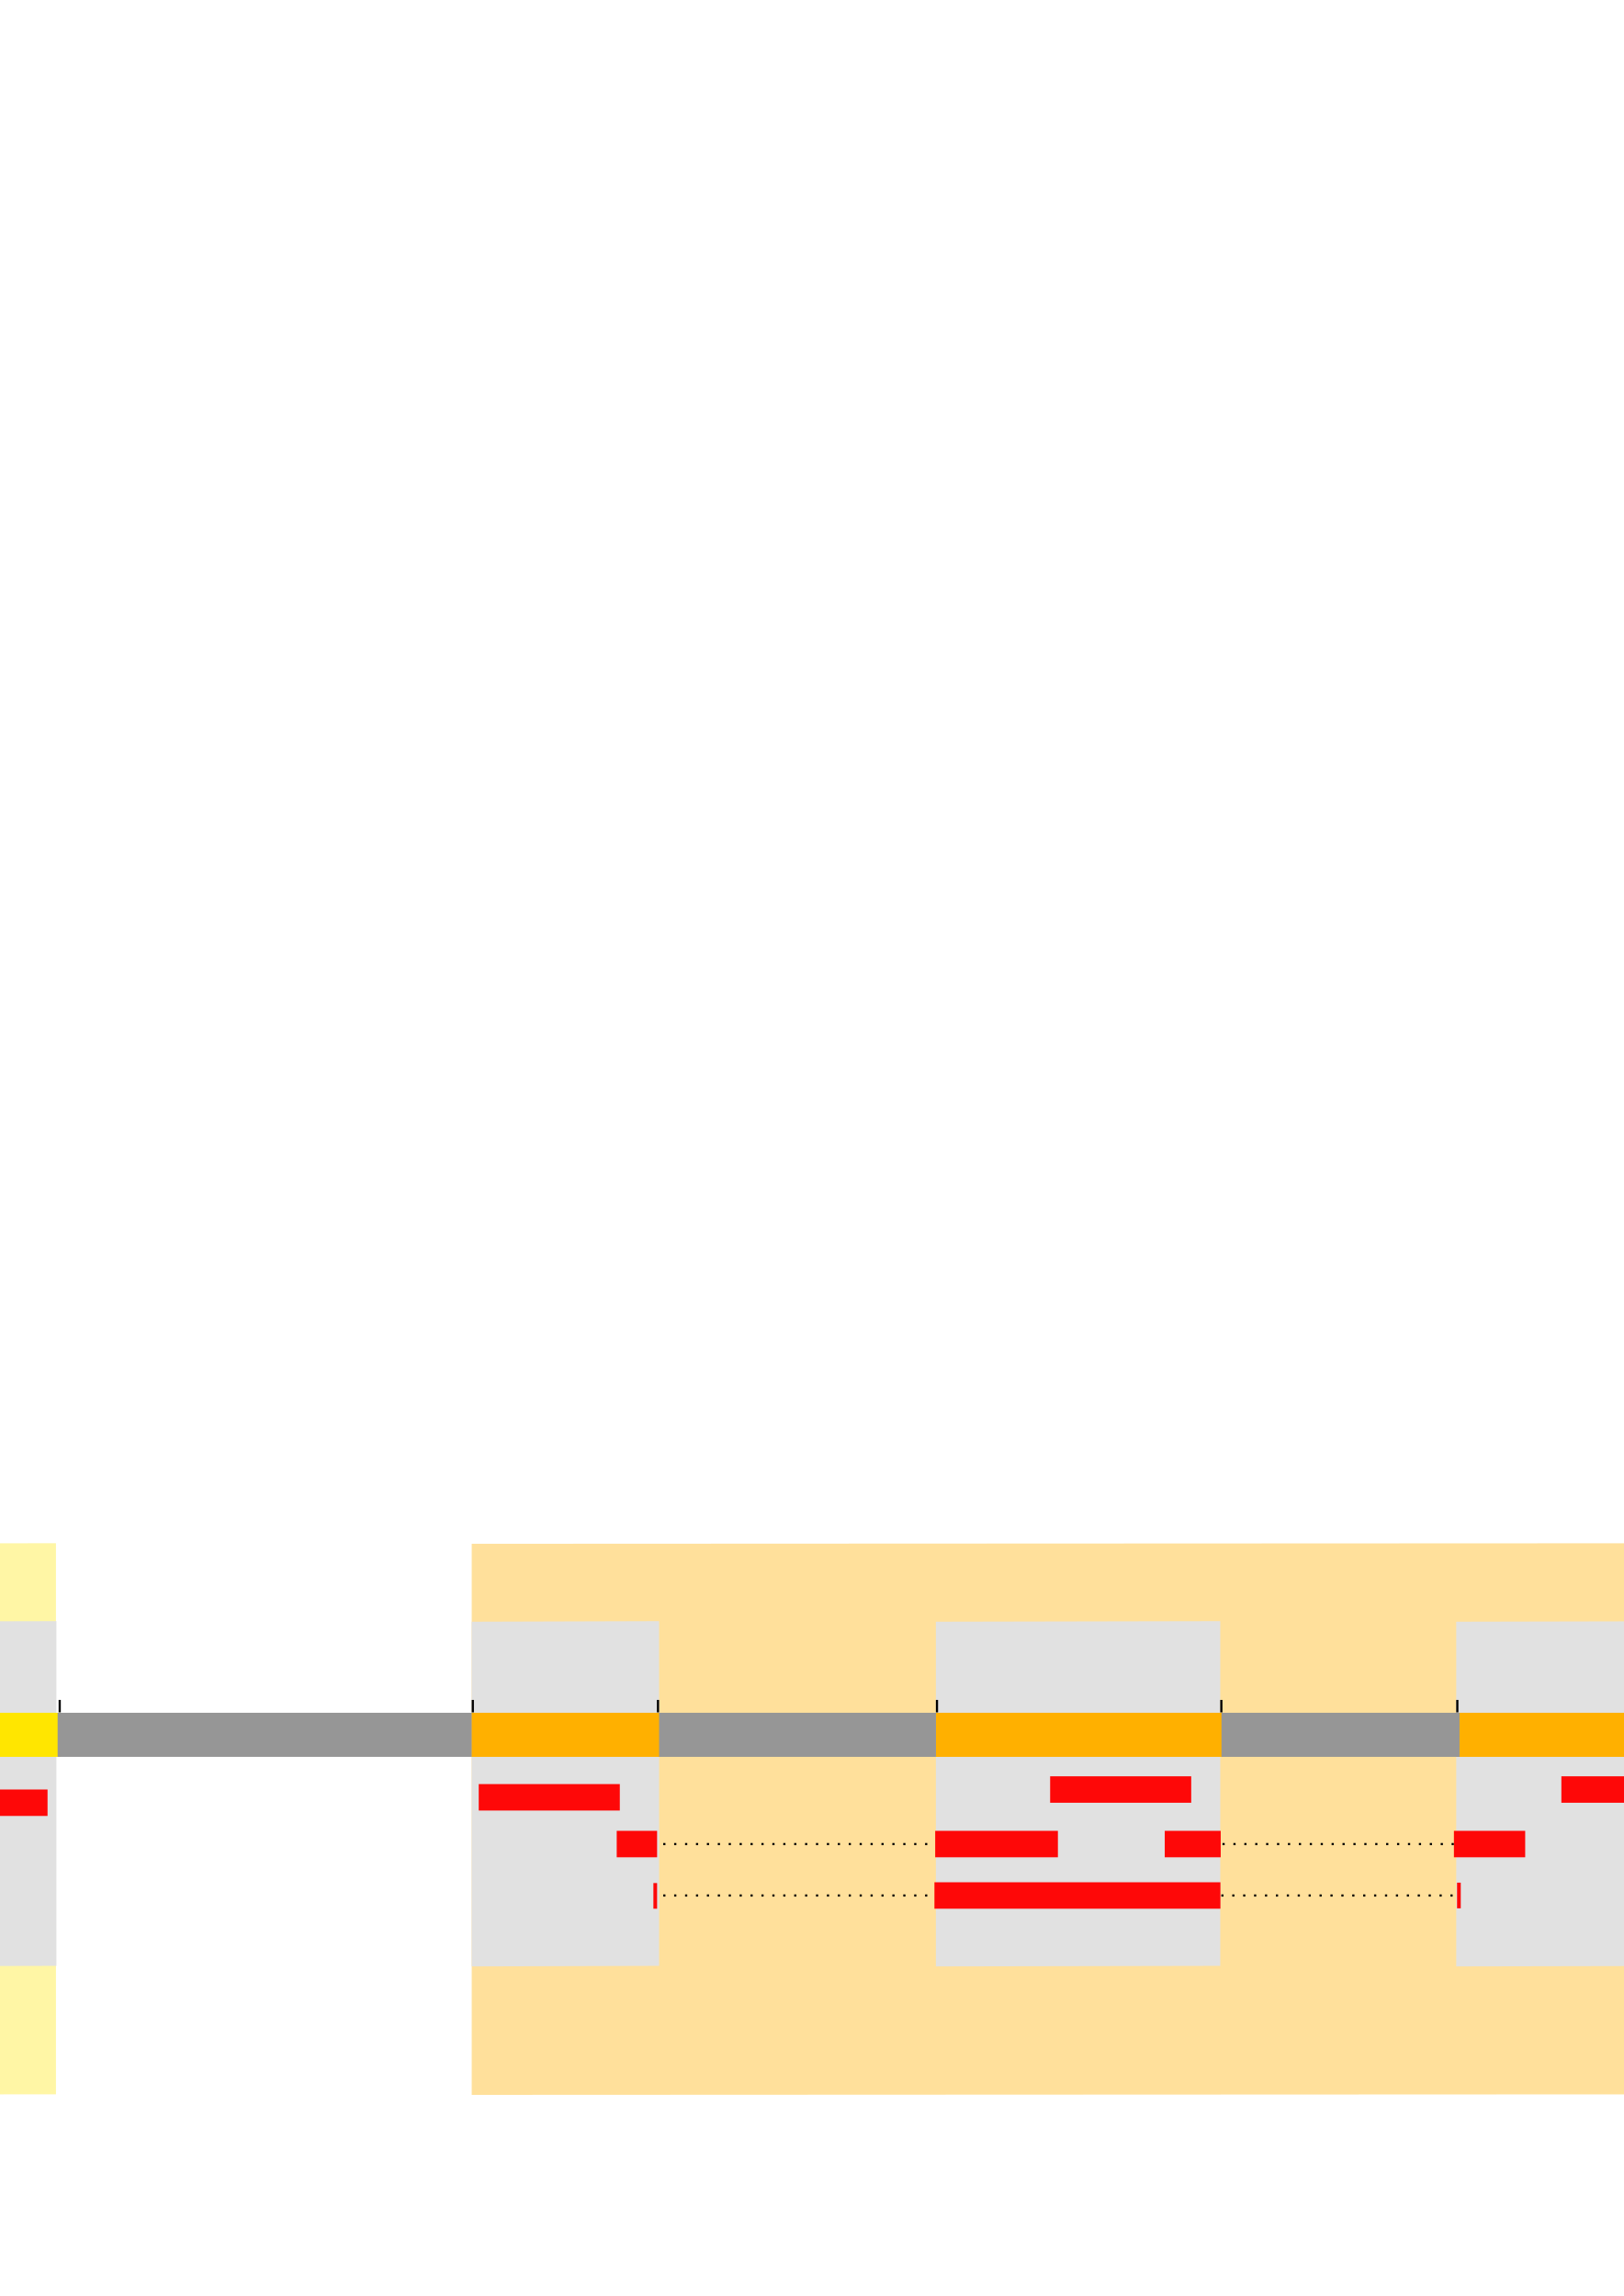
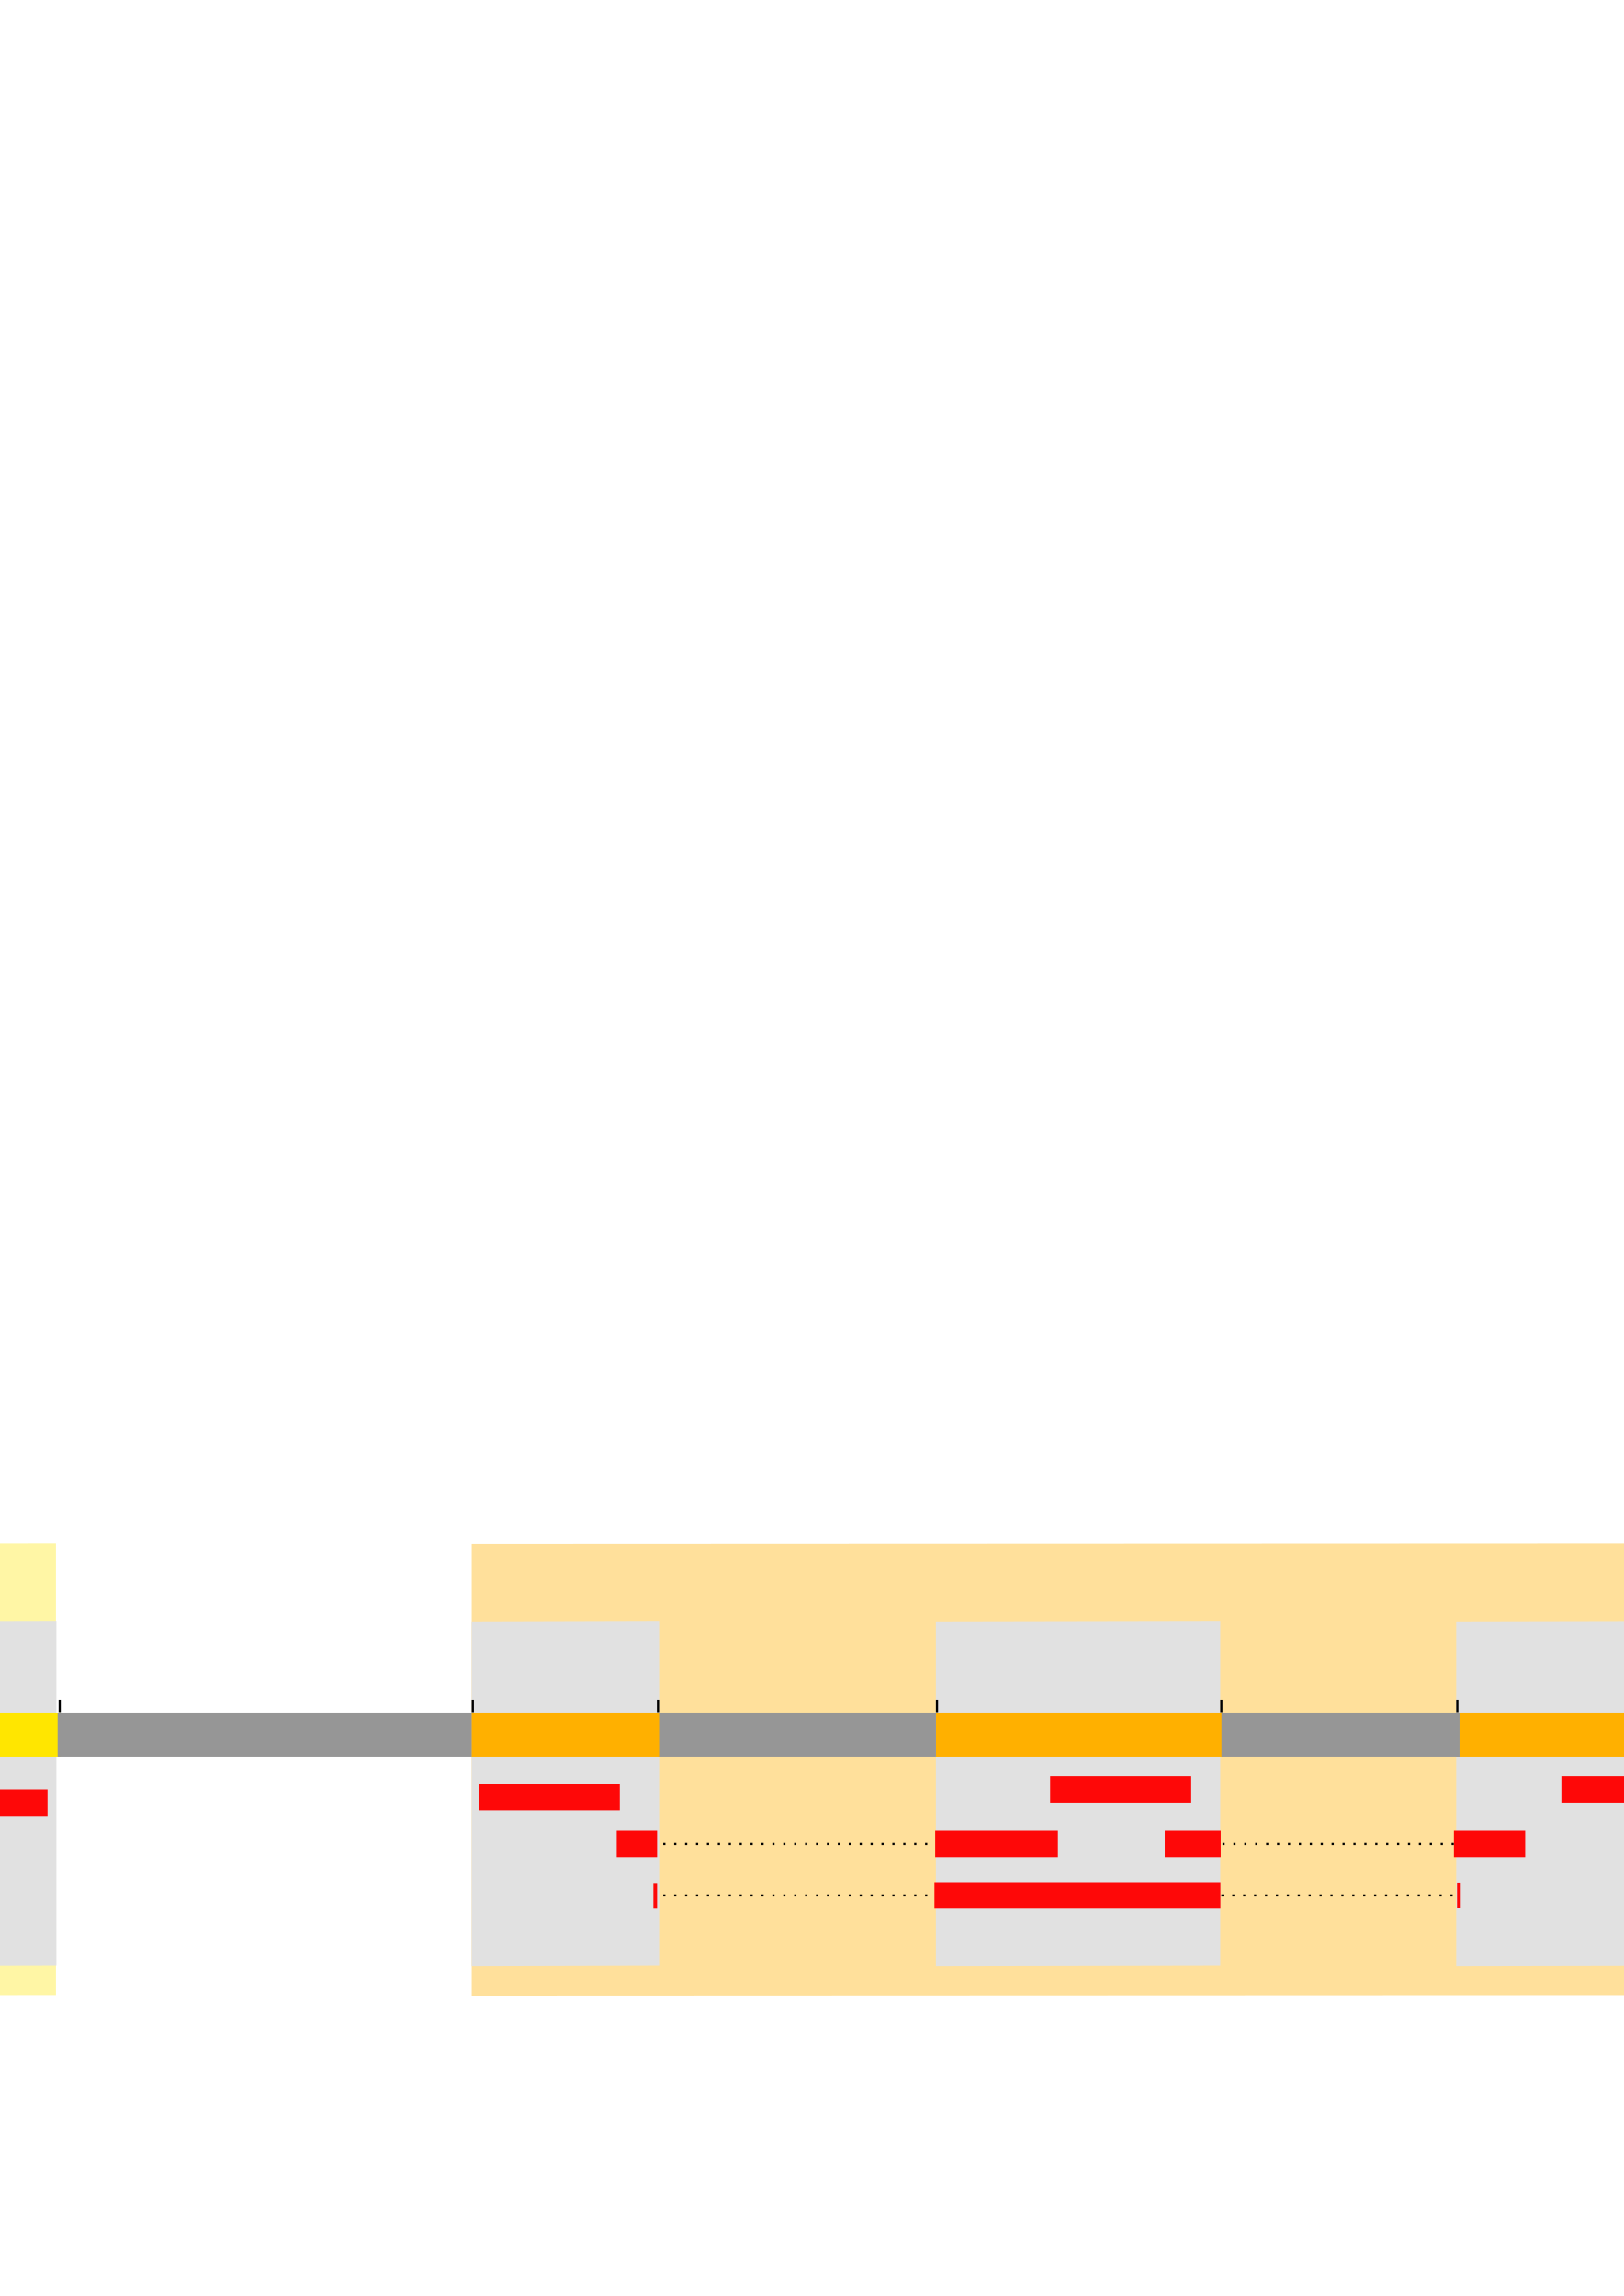
<svg xmlns="http://www.w3.org/2000/svg" width="210mm" height="297mm" viewBox="0 0 744.094 1052.362" id="svg4267" version="1.1">
  <defs id="defs4269">
    <marker orient="auto" refY="0.0" refX="0.0" id="Arrow2Send" style="overflow:visible;">
      <path id="path5634" style="fill-rule:evenodd;stroke-width:0.625;stroke-linejoin:round;stroke:#000000;stroke-opacity:1;fill:#000000;fill-opacity:1" d="M 8.719,4.034 L -2.207,0.016 L 8.719,-4.002 C 6.973,-1.63 6.983,1.616 8.719,4.034 z " transform="scale(0.3) rotate(180) translate(-2.3,0)" />
    </marker>
    <marker orient="auto" refY="0.0" refX="0.0" id="Arrow2Mend" style="overflow:visible;">
      <path id="path5628" style="fill-rule:evenodd;stroke-width:0.625;stroke-linejoin:round;stroke:#000000;stroke-opacity:1;fill:#000000;fill-opacity:1" d="M 8.719,4.034 L -2.207,0.016 L 8.719,-4.002 C 6.973,-1.63 6.983,1.616 8.719,4.034 z " transform="scale(0.6) rotate(180) translate(0,0)" />
    </marker>
    <marker orient="auto" refY="0.0" refX="0.0" id="Arrow1Send" style="overflow:visible;">
      <path id="path5616" d="M 0.0,0.0 L 5.0,-5.0 L -12.5,0.0 L 5.0,5.0 L 0.0,0.0 z " style="fill-rule:evenodd;stroke:#000000;stroke-width:1pt;stroke-opacity:1;fill:#000000;fill-opacity:1" transform="scale(0.2) rotate(180) translate(6,0)" />
    </marker>
  </defs>
  <g id="layer1">
-     <path style="fill:#ffb000;fill-opacity:0.392;fill-rule:evenodd;stroke:none;stroke-width:1;stroke-linecap:butt;stroke-linejoin:miter;stroke-miterlimit:4;stroke-dasharray:1, 2;stroke-dashoffset:0;stroke-opacity:1" d="m 789.187,959.918 0,-252.586 -573.014,0.255 0,252.586 z" id="path6068-9-9-0" />
-     <path style="fill:#ffe600;fill-opacity:0.353;fill-rule:evenodd;stroke:none;stroke-width:1;stroke-linecap:butt;stroke-linejoin:miter;stroke-miterlimit:4;stroke-dasharray:1, 2;stroke-dashoffset:0;stroke-opacity:1" d="m 25.647,959.918 0,-252.586 -340.679,0.255 0,252.586 z" id="path6068-9-9" />
+     <path style="fill:#ffb000;fill-opacity:0.392;fill-rule:evenodd;stroke:none;stroke-width:1;stroke-linecap:butt;stroke-linejoin:miter;stroke-miterlimit:4;stroke-dasharray:1, 2;stroke-dashoffset:0;stroke-opacity:1" d="m 789.187,914.461 0,-207.129 -573.014,0.255 0,207.129 z" id="path6068-9-9-0" />
+     <path style="fill:#ffe600;fill-opacity:0.353;fill-rule:evenodd;stroke:none;stroke-width:1;stroke-linecap:butt;stroke-linejoin:miter;stroke-miterlimit:4;stroke-dasharray:1, 2;stroke-dashoffset:0;stroke-opacity:1" d="m 25.647,914.461 0,-207.129 -340.679,0.255 0,207.129 z" id="path6068-9-9" />
    <path style="fill:#e1e1e1;fill-opacity:1;fill-rule:evenodd;stroke:none;stroke-width:1;stroke-linecap:butt;stroke-linejoin:miter;stroke-miterlimit:4;stroke-dasharray:1, 2;stroke-dashoffset:0;stroke-opacity:1" d="m 25.849,901.045 0,-157.996 -109.107,0.255 0,157.996 z" id="path6068-9-8" />
    <path style="fill:#e1e1e1;fill-opacity:1;fill-rule:evenodd;stroke:none;stroke-width:1;stroke-linecap:butt;stroke-linejoin:miter;stroke-miterlimit:4;stroke-dasharray:1, 2;stroke-dashoffset:0;stroke-opacity:1" d="m 790.595,901.045 0,-157.996 -123.249,0.255 0,157.996 z" id="path6068-9-8-4-0" />
    <path style="fill:#e1e1e1;fill-opacity:1;fill-rule:evenodd;stroke:none;stroke-width:1;stroke-linecap:butt;stroke-linejoin:miter;stroke-miterlimit:4;stroke-dasharray:1, 2;stroke-dashoffset:0;stroke-opacity:1" d="m 302.046,901.045 0,-157.996 -85.873,0.255 0,157.996 z" id="path6068-9-8-5" />
    <path style="fill:#e1e1e1;fill-opacity:1;fill-rule:evenodd;stroke:none;stroke-width:1;stroke-linecap:butt;stroke-linejoin:miter;stroke-miterlimit:4;stroke-dasharray:1, 2;stroke-dashoffset:0;stroke-opacity:1" d="m 559.209,901.045 0,-157.996 -130.32,0.255 0,157.996 z" id="path6068-9-8-4" />
    <path style="fill:#e1e1e1;fill-opacity:1;fill-rule:evenodd;stroke:none;stroke-width:1;stroke-linecap:butt;stroke-linejoin:miter;stroke-miterlimit:4;stroke-dasharray:1, 2;stroke-dashoffset:0;stroke-opacity:1" d="m -220.067,901.045 0,-157.996 -94.964,0.255 0,157.996 z" id="path6068-9" />
    <rect style="opacity:1;fill:#ff0000;fill-opacity:0.961;stroke:none;stroke-width:3;stroke-linecap:square;stroke-miterlimit:4;stroke-dasharray:none;stroke-dashoffset:0;stroke-opacity:0.906" id="rect4793-75" width="64.65" height="12.122" x="-313.337" y="816.07" ry="0" />
    <rect style="opacity:1;fill:#ff0000;fill-opacity:0.961;stroke:none;stroke-width:3;stroke-linecap:square;stroke-miterlimit:4;stroke-dasharray:none;stroke-dashoffset:0;stroke-opacity:0.906" id="rect4793-75-6" width="64.65" height="12.122" x="-303.863" y="835.831" ry="0" />
    <rect style="opacity:1;fill:#ff0000;fill-opacity:0.961;stroke:none;stroke-width:3;stroke-linecap:square;stroke-miterlimit:4;stroke-dasharray:none;stroke-dashoffset:0;stroke-opacity:0.906" id="rect4793-75-8" width="64.65" height="12.122" x="-42.863" y="820.21" ry="0" />
-     <flowRoot xml:space="preserve" id="flowRoot4217-6-6-44" style="font-style:normal;font-weight:normal;font-size:22.5px;line-height:125%;font-family:sans-serif;text-align:center;letter-spacing:0px;word-spacing:0px;text-anchor:middle;fill:#000000;fill-opacity:1;stroke:none;stroke-width:1px;stroke-linecap:butt;stroke-linejoin:miter;stroke-opacity:1" transform="translate(-920.1988,196.8925)">
+     <flowRoot xml:space="preserve" id="flowRoot4217-6-6-44" style="font-style:normal;font-weight:normal;line-height:0.01%;font-family:sans-serif;text-align:center;letter-spacing:0px;word-spacing:0px;text-anchor:middle;fill:#000000;fill-opacity:1;stroke:none;stroke-width:1px;stroke-linecap:butt;stroke-linejoin:miter;stroke-opacity:1" transform="translate(-920.1988,196.8925)">
      <flowRegion id="flowRegion4219-0-1-9">
        <rect id="rect4221-3-6-1" width="616.193" height="158.594" x="468.711" y="516.981" style="font-size:22.5px" />
      </flowRegion>
-       <flowPara id="flowPara4223-3-7-7" style="font-size:17.5px">gene1</flowPara>
+       <flowPara id="flowPara4223-3-7-7" style="font-size:17.5px;line-height:1.25">gene1</flowPara>
    </flowRoot>
-     <flowRoot xml:space="preserve" id="flowRoot4217-6-6-6" style="font-style:normal;font-weight:normal;font-size:22.5px;line-height:125%;font-family:sans-serif;text-align:center;letter-spacing:0px;word-spacing:0px;text-anchor:middle;fill:#000000;fill-opacity:1;stroke:none;stroke-width:1px;stroke-linecap:butt;stroke-linejoin:miter;stroke-opacity:1" transform="translate(-1274.11,340.166)">
+     <flowRoot xml:space="preserve" id="flowRoot4217-6-6-6" style="font-style:normal;font-weight:normal;line-height:0.01%;font-family:sans-serif;text-align:center;letter-spacing:0px;word-spacing:0px;text-anchor:middle;fill:#000000;fill-opacity:1;stroke:none;stroke-width:1px;stroke-linecap:butt;stroke-linejoin:miter;stroke-opacity:1" transform="translate(-1274.11,340.166)">
      <flowRegion id="flowRegion4219-0-1-8">
        <rect id="rect4221-3-6-6" width="616.193" height="158.594" x="468.711" y="516.981" style="font-size:22.5px" />
      </flowRegion>
-       <flowPara id="flowPara4223-3-7-6" style="font-size:22.5px">Mapping</flowPara>
+       <flowPara id="flowPara4223-3-7-6" style="font-size:22.5px;line-height:1.25">Mapping</flowPara>
    </flowRoot>
    <rect style="opacity:1;fill:#ff0000;fill-opacity:0.961;stroke:none;stroke-width:3;stroke-linecap:square;stroke-miterlimit:4;stroke-dasharray:none;stroke-dashoffset:0;stroke-opacity:0.906" id="rect4793-75-2-4-3-9-0" width="46.078" height="12.122" x="-82.24" y="858.027" ry="0" />
    <path style="fill:none;fill-rule:evenodd;stroke:#000000;stroke-width:1;stroke-linecap:butt;stroke-linejoin:miter;stroke-miterlimit:4;stroke-dasharray:1, 4;stroke-dashoffset:0;stroke-opacity:1" d="m -219.023,864.088 135.245,0" id="path5176-3" />
    <rect style="opacity:1;fill:#ff0000;fill-opacity:0.961;stroke:none;stroke-width:3;stroke-linecap:square;stroke-miterlimit:4;stroke-dasharray:none;stroke-dashoffset:0;stroke-opacity:0.906" id="rect4793-75-2-4-3-5-7" width="18.504" height="12.122" x="-238.343" y="858.027" ry="0" />
-     <flowRoot xml:space="preserve" id="flowRoot4217-6-6-6-2" style="font-style:normal;font-weight:normal;font-size:22.5px;line-height:125%;font-family:sans-serif;text-align:center;letter-spacing:0px;word-spacing:0px;text-anchor:middle;fill:#000000;fill-opacity:1;stroke:none;stroke-width:1px;stroke-linecap:butt;stroke-linejoin:miter;stroke-opacity:1;" transform="translate(-1287.667,217.8266)">
+     <flowRoot xml:space="preserve" id="flowRoot4217-6-6-6-2" style="font-style:normal;font-weight:normal;line-height:0.01%;font-family:sans-serif;text-align:center;letter-spacing:0px;word-spacing:0px;text-anchor:middle;fill:#000000;fill-opacity:1;stroke:none;stroke-width:1px;stroke-linecap:butt;stroke-linejoin:miter;stroke-opacity:1" transform="translate(-1287.667,217.8266)">
      <flowRegion id="flowRegion4219-0-1-8-8">
-         <rect id="rect4221-3-6-6-0" width="616.193" height="158.594" x="468.711" y="516.981" style="font-size:22.5px;" />
+         <rect id="rect4221-3-6-6-0" width="616.193" height="158.594" x="468.711" y="516.981" style="font-size:22.5px" />
      </flowRegion>
-       <flowPara id="flowPara4223-3-7-6-1" style="font-size:22.5px;">Annotation</flowPara>
+       <flowPara id="flowPara4223-3-7-6-1" style="font-size:22.5px;line-height:1.25">Annotation</flowPara>
    </flowRoot>
-     <flowRoot xml:space="preserve" id="flowRoot4217-6-6-44-7" style="font-style:normal;font-weight:normal;font-size:22.5px;line-height:125%;font-family:sans-serif;text-align:center;letter-spacing:0px;word-spacing:0px;text-anchor:middle;fill:#000000;fill-opacity:1;stroke:none;stroke-width:1px;stroke-linecap:butt;stroke-linejoin:miter;stroke-opacity:1" transform="translate(-1044.464,230.2391)">
+     <flowRoot xml:space="preserve" id="flowRoot4217-6-6-44-7" style="font-style:normal;font-weight:normal;line-height:0.01%;font-family:sans-serif;text-align:center;letter-spacing:0px;word-spacing:0px;text-anchor:middle;fill:#000000;fill-opacity:1;stroke:none;stroke-width:1px;stroke-linecap:butt;stroke-linejoin:miter;stroke-opacity:1" transform="translate(-1044.464,230.2391)">
      <flowRegion id="flowRegion4219-0-1-9-4">
        <rect id="rect4221-3-6-1-2" width="616.193" height="158.594" x="468.711" y="516.981" style="font-size:22.5px" />
      </flowRegion>
-       <flowPara id="flowPara4223-3-7-7-5" style="font-size:17.5px">exon1</flowPara>
+       <flowPara id="flowPara4223-3-7-7-5" style="font-size:17.5px;line-height:1.25">exon1</flowPara>
    </flowRoot>
    <path style="fill:none;fill-rule:evenodd;stroke:#000000;stroke-width:1px;stroke-linecap:butt;stroke-linejoin:miter;stroke-opacity:1" d="m -314.022,784.862 0,-5.714" id="path5011" />
    <path style="fill:none;fill-rule:evenodd;stroke:#000000;stroke-width:1px;stroke-linecap:butt;stroke-linejoin:miter;stroke-opacity:1" d="m -220.067,784.862 0,-5.714" id="path5011-8" />
    <path style="fill:none;fill-rule:evenodd;stroke:#000000;stroke-width:1px;stroke-linecap:butt;stroke-linejoin:miter;stroke-opacity:1" d="m -82.758,784.862 0,-5.714" id="path5011-5" />
    <path style="fill:none;fill-rule:evenodd;stroke:#000000;stroke-width:1px;stroke-linecap:butt;stroke-linejoin:miter;stroke-opacity:1" d="m 27.359,784.862 0,-5.714" id="path5011-8-1" />
    <rect style="opacity:1;fill:#ffb000;fill-opacity:1;stroke:none;stroke-width:3;stroke-linecap:square;stroke-miterlimit:4;stroke-dasharray:none;stroke-dashoffset:0;stroke-opacity:0.906" id="rect4793" width="123.239" height="20.203" x="667.347" y="785.041" ry="0" />
    <rect style="opacity:1;fill:#ffb000;fill-opacity:1;stroke:none;stroke-width:3;stroke-linecap:square;stroke-miterlimit:4;stroke-dasharray:none;stroke-dashoffset:0;stroke-opacity:0.906" id="rect4793-7" width="131.32" height="20.203" x="428.89" y="785.041" ry="0" />
    <rect style="opacity:1;fill:#969696;fill-opacity:1;stroke:none;stroke-width:3;stroke-linecap:square;stroke-miterlimit:4;stroke-dasharray:none;stroke-dashoffset:0;stroke-opacity:0.906" id="rect4793-7-3" width="127.279" height="20.203" x="301.651" y="785.041" ry="0" />
    <rect style="opacity:1;fill:#969696;fill-opacity:1;stroke:none;stroke-width:3;stroke-linecap:square;stroke-miterlimit:4;stroke-dasharray:none;stroke-dashoffset:0;stroke-opacity:0.906" id="rect4793-7-3-1" width="109.096" height="20.203" x="559.765" y="785.041" ry="0" />
    <rect style="opacity:1;fill:#ffe600;fill-opacity:1;stroke:none;stroke-width:3;stroke-linecap:square;stroke-miterlimit:4;stroke-dasharray:none;stroke-dashoffset:0;stroke-opacity:0.906" id="rect4793-2" width="95.964" height="20.203" x="-315.532" y="785.041" ry="0" />
    <rect style="opacity:1;fill:#ffe600;fill-opacity:1;stroke:none;stroke-width:3;stroke-linecap:square;stroke-miterlimit:4;stroke-dasharray:none;stroke-dashoffset:0;stroke-opacity:0.906" id="rect4793-7-35" width="111.117" height="20.203" x="-83.258" y="785.041" ry="0" />
    <rect style="opacity:1;fill:#969696;fill-opacity:1;stroke:none;stroke-width:3;stroke-linecap:square;stroke-miterlimit:4;stroke-dasharray:none;stroke-dashoffset:0;stroke-opacity:0.906" id="rect4793-7-3-4" width="137.381" height="20.203" x="-219.588" y="785.041" ry="0" />
    <rect style="opacity:1;fill:#969696;fill-opacity:1;stroke:none;stroke-width:3;stroke-linecap:square;stroke-miterlimit:4;stroke-dasharray:none;stroke-dashoffset:0;stroke-opacity:0.906" id="rect4793-7-3-1-9" width="189.909" height="20.203" x="26.405" y="785.041" ry="0" />
    <rect style="opacity:1;fill:#969696;fill-opacity:1;stroke:none;stroke-width:3;stroke-linecap:square;stroke-miterlimit:4;stroke-dasharray:none;stroke-dashoffset:0;stroke-opacity:0.906" id="rect4793-7-3-1-0-7" width="71.721" height="20.203" x="-385.737" y="785.041" ry="0" />
    <rect style="opacity:1;fill:#ffb000;fill-opacity:1;stroke:none;stroke-width:3;stroke-linecap:square;stroke-miterlimit:4;stroke-dasharray:none;stroke-dashoffset:0;stroke-opacity:0.906" id="rect4793-3" width="85.863" height="20.203" x="216.173" y="785.041" ry="0" />
    <rect style="opacity:1;fill:#969696;fill-opacity:1;stroke:none;stroke-width:3;stroke-linecap:square;stroke-miterlimit:4;stroke-dasharray:none;stroke-dashoffset:0;stroke-opacity:0.906" id="rect4793-7-3-1-0-7-4" width="71.721" height="20.203" x="790.444" y="785.041" ry="0" />
    <path style="fill:none;fill-rule:evenodd;stroke:#000000;stroke-width:1px;stroke-linecap:butt;stroke-linejoin:miter;stroke-opacity:1" d="m 216.673,784.862 0,-5.714" id="path5011-8-1-9" />
    <path style="fill:none;fill-rule:evenodd;stroke:#000000;stroke-width:1px;stroke-linecap:butt;stroke-linejoin:miter;stroke-opacity:1" d="m 301.536,784.862 0,-5.714" id="path5011-8-1-97" />
    <path style="fill:none;fill-rule:evenodd;stroke:#000000;stroke-width:1px;stroke-linecap:butt;stroke-linejoin:miter;stroke-opacity:1" d="m 429.39,784.862 0,-5.714" id="path5011-8-1-94" />
    <path style="fill:none;fill-rule:evenodd;stroke:#000000;stroke-width:1px;stroke-linecap:butt;stroke-linejoin:miter;stroke-opacity:1" d="m 559.709,784.862 0,-5.714" id="path5011-8-1-8" />
    <path style="fill:none;fill-rule:evenodd;stroke:#000000;stroke-width:1px;stroke-linecap:butt;stroke-linejoin:miter;stroke-opacity:1" d="m 667.847,784.862 0,-5.714" id="path5011-8-1-0" />
    <path style="fill:none;fill-rule:evenodd;stroke:#000000;stroke-width:1px;stroke-linecap:butt;stroke-linejoin:miter;stroke-opacity:1" d="m 790.085,784.862 0,-5.714" id="path5011-8-1-01" />
-     <flowRoot xml:space="preserve" id="flowRoot4217-6-6-44-7-5" style="font-style:normal;font-weight:normal;font-size:22.5px;line-height:125%;font-family:sans-serif;text-align:center;letter-spacing:0px;word-spacing:0px;text-anchor:middle;fill:#000000;fill-opacity:1;stroke:none;stroke-width:1px;stroke-linecap:butt;stroke-linejoin:miter;stroke-opacity:1" transform="translate(-804.1096,230.3545)">
+     <flowRoot xml:space="preserve" id="flowRoot4217-6-6-44-7-5" style="font-style:normal;font-weight:normal;line-height:0.01%;font-family:sans-serif;text-align:center;letter-spacing:0px;word-spacing:0px;text-anchor:middle;fill:#000000;fill-opacity:1;stroke:none;stroke-width:1px;stroke-linecap:butt;stroke-linejoin:miter;stroke-opacity:1" transform="translate(-804.1096,230.3545)">
      <flowRegion id="flowRegion4219-0-1-9-4-1">
        <rect id="rect4221-3-6-1-2-3" width="616.193" height="158.594" x="468.711" y="516.981" style="font-size:22.5px" />
      </flowRegion>
-       <flowPara id="flowPara4223-3-7-7-5-0" style="font-size:17.5px">exon2</flowPara>
+       <flowPara id="flowPara4223-3-7-7-5-0" style="font-size:17.5px;line-height:1.25">exon2</flowPara>
    </flowRoot>
-     <flowRoot xml:space="preserve" id="flowRoot4217-6-6-44-7-2" style="font-style:normal;font-weight:normal;font-size:22.5px;line-height:125%;font-family:sans-serif;text-align:center;letter-spacing:0px;word-spacing:0px;text-anchor:middle;fill:#000000;fill-opacity:1;stroke:none;stroke-width:1px;stroke-linecap:butt;stroke-linejoin:miter;stroke-opacity:1" transform="translate(-517.3745,230.2391)">
+     <flowRoot xml:space="preserve" id="flowRoot4217-6-6-44-7-2" style="font-style:normal;font-weight:normal;line-height:0.01%;font-family:sans-serif;text-align:center;letter-spacing:0px;word-spacing:0px;text-anchor:middle;fill:#000000;fill-opacity:1;stroke:none;stroke-width:1px;stroke-linecap:butt;stroke-linejoin:miter;stroke-opacity:1" transform="translate(-517.3745,230.2391)">
      <flowRegion id="flowRegion4219-0-1-9-4-12">
        <rect id="rect4221-3-6-1-2-5" width="616.193" height="158.594" x="468.711" y="516.981" style="font-size:22.5px" />
      </flowRegion>
-       <flowPara id="flowPara4223-3-7-7-5-1" style="font-size:17.5px">exon1</flowPara>
+       <flowPara id="flowPara4223-3-7-7-5-1" style="font-size:17.5px;line-height:1.25">exon1</flowPara>
    </flowRoot>
-     <flowRoot xml:space="preserve" id="flowRoot4217-6-6-44-7-0" style="font-style:normal;font-weight:normal;font-size:22.5px;line-height:125%;font-family:sans-serif;text-align:center;letter-spacing:0px;word-spacing:0px;text-anchor:middle;fill:#000000;fill-opacity:1;stroke:none;stroke-width:1px;stroke-linecap:butt;stroke-linejoin:miter;stroke-opacity:1" transform="translate(-281.8608,230.3545)">
+     <flowRoot xml:space="preserve" id="flowRoot4217-6-6-44-7-0" style="font-style:normal;font-weight:normal;line-height:0.01%;font-family:sans-serif;text-align:center;letter-spacing:0px;word-spacing:0px;text-anchor:middle;fill:#000000;fill-opacity:1;stroke:none;stroke-width:1px;stroke-linecap:butt;stroke-linejoin:miter;stroke-opacity:1" transform="translate(-281.8608,230.3545)">
      <flowRegion id="flowRegion4219-0-1-9-4-9">
        <rect id="rect4221-3-6-1-2-1" width="616.193" height="158.594" x="468.711" y="516.981" style="font-size:22.5px" />
      </flowRegion>
-       <flowPara id="flowPara4223-3-7-7-5-8" style="font-size:17.5px">exon2</flowPara>
+       <flowPara id="flowPara4223-3-7-7-5-8" style="font-size:17.5px;line-height:1.25">exon2</flowPara>
    </flowRoot>
-     <flowRoot xml:space="preserve" id="flowRoot4217-6-6-44-7-51" style="font-style:normal;font-weight:normal;font-size:22.5px;line-height:125%;font-family:sans-serif;text-align:center;letter-spacing:0px;word-spacing:0px;text-anchor:middle;fill:#000000;fill-opacity:1;stroke:none;stroke-width:1px;stroke-linecap:butt;stroke-linejoin:miter;stroke-opacity:1" transform="translate(-47.61954,230.3545)">
+     <flowRoot xml:space="preserve" id="flowRoot4217-6-6-44-7-51" style="font-style:normal;font-weight:normal;line-height:0.01%;font-family:sans-serif;text-align:center;letter-spacing:0px;word-spacing:0px;text-anchor:middle;fill:#000000;fill-opacity:1;stroke:none;stroke-width:1px;stroke-linecap:butt;stroke-linejoin:miter;stroke-opacity:1" transform="translate(-47.61954,230.3545)">
      <flowRegion id="flowRegion4219-0-1-9-4-14">
        <rect id="rect4221-3-6-1-2-32" width="616.193" height="158.594" x="468.711" y="516.981" style="font-size:22.5px" />
      </flowRegion>
-       <flowPara id="flowPara4223-3-7-7-5-02" style="font-size:17.5px">exon3</flowPara>
+       <flowPara id="flowPara4223-3-7-7-5-02" style="font-size:17.5px;line-height:1.25">exon3</flowPara>
    </flowRoot>
-     <flowRoot xml:space="preserve" id="flowRoot4217-6-6-44-2" style="font-style:normal;font-weight:normal;font-size:22.5px;line-height:125%;font-family:sans-serif;text-align:center;letter-spacing:0px;word-spacing:0px;text-anchor:middle;fill:#000000;fill-opacity:1;stroke:none;stroke-width:1px;stroke-linecap:butt;stroke-linejoin:miter;stroke-opacity:1" transform="translate(-1090.872,242.3203)">
+     <flowRoot xml:space="preserve" id="flowRoot4217-6-6-44-2" style="font-style:normal;font-weight:normal;line-height:0.01%;font-family:sans-serif;text-align:center;letter-spacing:0px;word-spacing:0px;text-anchor:middle;fill:#000000;fill-opacity:1;stroke:none;stroke-width:1px;stroke-linecap:butt;stroke-linejoin:miter;stroke-opacity:1" transform="translate(-1090.872,242.3203)">
      <flowRegion id="flowRegion4219-0-1-9-3">
        <rect id="rect4221-3-6-1-8" width="616.193" height="158.594" x="468.711" y="516.981" style="font-size:22.5px" />
      </flowRegion>
-       <flowPara id="flowPara4223-3-7-7-0" style="font-size:17.5px">s</flowPara>
+       <flowPara id="flowPara4223-3-7-7-0" style="font-size:17.5px;line-height:1.25">s</flowPara>
    </flowRoot>
-     <flowRoot xml:space="preserve" id="flowRoot4217-6-6-44-2-2" style="font-style:normal;font-weight:normal;font-size:22.5px;line-height:125%;font-family:sans-serif;text-align:center;letter-spacing:0px;word-spacing:0px;text-anchor:middle;fill:#000000;fill-opacity:1;stroke:none;stroke-width:1px;stroke-linecap:butt;stroke-linejoin:miter;stroke-opacity:1" transform="translate(-996.9092,242.3203)">
+     <flowRoot xml:space="preserve" id="flowRoot4217-6-6-44-2-2" style="font-style:normal;font-weight:normal;line-height:0.01%;font-family:sans-serif;text-align:center;letter-spacing:0px;word-spacing:0px;text-anchor:middle;fill:#000000;fill-opacity:1;stroke:none;stroke-width:1px;stroke-linecap:butt;stroke-linejoin:miter;stroke-opacity:1" transform="translate(-996.9092,242.3203)">
      <flowRegion id="flowRegion4219-0-1-9-3-1">
        <rect id="rect4221-3-6-1-8-0" width="616.193" height="158.594" x="468.711" y="516.981" style="font-size:22.5px" />
      </flowRegion>
-       <flowPara id="flowPara4223-3-7-7-0-2" style="font-size:17.5px">e</flowPara>
+       <flowPara id="flowPara4223-3-7-7-0-2" style="font-size:17.5px;line-height:1.25">e</flowPara>
    </flowRoot>
-     <flowRoot xml:space="preserve" id="flowRoot4217-6-6-44-2-9" style="font-style:normal;font-weight:normal;font-size:22.5px;line-height:125%;font-family:sans-serif;text-align:center;letter-spacing:0px;word-spacing:0px;text-anchor:middle;fill:#000000;fill-opacity:1;stroke:none;stroke-width:1px;stroke-linecap:butt;stroke-linejoin:miter;stroke-opacity:1" transform="translate(-859.6081,242.3203)">
+     <flowRoot xml:space="preserve" id="flowRoot4217-6-6-44-2-9" style="font-style:normal;font-weight:normal;line-height:0.01%;font-family:sans-serif;text-align:center;letter-spacing:0px;word-spacing:0px;text-anchor:middle;fill:#000000;fill-opacity:1;stroke:none;stroke-width:1px;stroke-linecap:butt;stroke-linejoin:miter;stroke-opacity:1" transform="translate(-859.6081,242.3203)">
      <flowRegion id="flowRegion4219-0-1-9-3-0">
        <rect id="rect4221-3-6-1-8-6" width="616.193" height="158.594" x="468.711" y="516.981" style="font-size:22.5px" />
      </flowRegion>
-       <flowPara id="flowPara4223-3-7-7-0-5" style="font-size:17.5px">s</flowPara>
+       <flowPara id="flowPara4223-3-7-7-0-5" style="font-size:17.5px;line-height:1.25">s</flowPara>
    </flowRoot>
-     <flowRoot xml:space="preserve" id="flowRoot4217-6-6-44-2-2-2" style="font-style:normal;font-weight:normal;font-size:22.5px;line-height:125%;font-family:sans-serif;text-align:center;letter-spacing:0px;word-spacing:0px;text-anchor:middle;fill:#000000;fill-opacity:1;stroke:none;stroke-width:1px;stroke-linecap:butt;stroke-linejoin:miter;stroke-opacity:1" transform="translate(-749.4828,242.3203)">
+     <flowRoot xml:space="preserve" id="flowRoot4217-6-6-44-2-2-2" style="font-style:normal;font-weight:normal;line-height:0.01%;font-family:sans-serif;text-align:center;letter-spacing:0px;word-spacing:0px;text-anchor:middle;fill:#000000;fill-opacity:1;stroke:none;stroke-width:1px;stroke-linecap:butt;stroke-linejoin:miter;stroke-opacity:1" transform="translate(-749.4828,242.3203)">
      <flowRegion id="flowRegion4219-0-1-9-3-1-4">
        <rect id="rect4221-3-6-1-8-0-1" width="616.193" height="158.594" x="468.711" y="516.981" style="font-size:22.5px" />
      </flowRegion>
-       <flowPara id="flowPara4223-3-7-7-0-2-6" style="font-size:17.5px">e</flowPara>
+       <flowPara id="flowPara4223-3-7-7-0-2-6" style="font-size:17.5px;line-height:1.25">e</flowPara>
    </flowRoot>
-     <flowRoot xml:space="preserve" id="flowRoot4217-6-6-44-2-93" style="font-style:normal;font-weight:normal;font-size:22.5px;line-height:125%;font-family:sans-serif;text-align:center;letter-spacing:0px;word-spacing:0px;text-anchor:middle;fill:#000000;fill-opacity:1;stroke:none;stroke-width:1px;stroke-linecap:butt;stroke-linejoin:miter;stroke-opacity:1" transform="translate(-560.1777,242.3203)">
+     <flowRoot xml:space="preserve" id="flowRoot4217-6-6-44-2-93" style="font-style:normal;font-weight:normal;line-height:0.01%;font-family:sans-serif;text-align:center;letter-spacing:0px;word-spacing:0px;text-anchor:middle;fill:#000000;fill-opacity:1;stroke:none;stroke-width:1px;stroke-linecap:butt;stroke-linejoin:miter;stroke-opacity:1" transform="translate(-560.1777,242.3203)">
      <flowRegion id="flowRegion4219-0-1-9-3-7">
        <rect id="rect4221-3-6-1-8-2" width="616.193" height="158.594" x="468.711" y="516.981" style="font-size:22.5px" />
      </flowRegion>
-       <flowPara id="flowPara4223-3-7-7-0-24" style="font-size:17.5px">s</flowPara>
+       <flowPara id="flowPara4223-3-7-7-0-24" style="font-size:17.5px;line-height:1.25">s</flowPara>
    </flowRoot>
-     <flowRoot xml:space="preserve" id="flowRoot4217-6-6-44-2-2-7" style="font-style:normal;font-weight:normal;font-size:22.5px;line-height:125%;font-family:sans-serif;text-align:center;letter-spacing:0px;word-spacing:0px;text-anchor:middle;fill:#000000;fill-opacity:1;stroke:none;stroke-width:1px;stroke-linecap:butt;stroke-linejoin:miter;stroke-opacity:1" transform="translate(-475.3062,242.3203)">
+     <flowRoot xml:space="preserve" id="flowRoot4217-6-6-44-2-2-7" style="font-style:normal;font-weight:normal;line-height:0.01%;font-family:sans-serif;text-align:center;letter-spacing:0px;word-spacing:0px;text-anchor:middle;fill:#000000;fill-opacity:1;stroke:none;stroke-width:1px;stroke-linecap:butt;stroke-linejoin:miter;stroke-opacity:1" transform="translate(-475.3062,242.3203)">
      <flowRegion id="flowRegion4219-0-1-9-3-1-44">
        <rect id="rect4221-3-6-1-8-0-7" width="616.193" height="158.594" x="468.711" y="516.981" style="font-size:22.5px" />
      </flowRegion>
-       <flowPara id="flowPara4223-3-7-7-0-2-4" style="font-size:17.5px">e</flowPara>
+       <flowPara id="flowPara4223-3-7-7-0-2-4" style="font-size:17.5px;line-height:1.25">e</flowPara>
    </flowRoot>
-     <flowRoot xml:space="preserve" id="flowRoot4217-6-6-44-2-7" style="font-style:normal;font-weight:normal;font-size:22.5px;line-height:125%;font-family:sans-serif;text-align:center;letter-spacing:0px;word-spacing:0px;text-anchor:middle;fill:#000000;fill-opacity:1;stroke:none;stroke-width:1px;stroke-linecap:butt;stroke-linejoin:miter;stroke-opacity:1" transform="translate(-347.4608,242.3203)">
+     <flowRoot xml:space="preserve" id="flowRoot4217-6-6-44-2-7" style="font-style:normal;font-weight:normal;line-height:0.01%;font-family:sans-serif;text-align:center;letter-spacing:0px;word-spacing:0px;text-anchor:middle;fill:#000000;fill-opacity:1;stroke:none;stroke-width:1px;stroke-linecap:butt;stroke-linejoin:miter;stroke-opacity:1" transform="translate(-347.4608,242.3203)">
      <flowRegion id="flowRegion4219-0-1-9-3-8">
        <rect id="rect4221-3-6-1-8-8" width="616.193" height="158.594" x="468.711" y="516.981" style="font-size:22.5px" />
      </flowRegion>
-       <flowPara id="flowPara4223-3-7-7-0-7" style="font-size:17.5px">s</flowPara>
+       <flowPara id="flowPara4223-3-7-7-0-7" style="font-size:17.5px;line-height:1.25">s</flowPara>
    </flowRoot>
-     <flowRoot xml:space="preserve" id="flowRoot4217-6-6-44-2-2-3" style="font-style:normal;font-weight:normal;font-size:22.5px;line-height:125%;font-family:sans-serif;text-align:center;letter-spacing:0px;word-spacing:0px;text-anchor:middle;fill:#000000;fill-opacity:1;stroke:none;stroke-width:1px;stroke-linecap:butt;stroke-linejoin:miter;stroke-opacity:1" transform="translate(-217.1324,242.3203)">
+     <flowRoot xml:space="preserve" id="flowRoot4217-6-6-44-2-2-3" style="font-style:normal;font-weight:normal;line-height:0.01%;font-family:sans-serif;text-align:center;letter-spacing:0px;word-spacing:0px;text-anchor:middle;fill:#000000;fill-opacity:1;stroke:none;stroke-width:1px;stroke-linecap:butt;stroke-linejoin:miter;stroke-opacity:1" transform="translate(-217.1324,242.3203)">
      <flowRegion id="flowRegion4219-0-1-9-3-1-2">
        <rect id="rect4221-3-6-1-8-0-5" width="616.193" height="158.594" x="468.711" y="516.981" style="font-size:22.5px" />
      </flowRegion>
-       <flowPara id="flowPara4223-3-7-7-0-2-2" style="font-size:17.5px">e</flowPara>
+       <flowPara id="flowPara4223-3-7-7-0-2-2" style="font-size:17.5px;line-height:1.25">e</flowPara>
    </flowRoot>
-     <flowRoot xml:space="preserve" id="flowRoot4217-6-6-44-2-3" style="font-style:normal;font-weight:normal;font-size:22.5px;line-height:125%;font-family:sans-serif;text-align:center;letter-spacing:0px;word-spacing:0px;text-anchor:middle;fill:#000000;fill-opacity:1;stroke:none;stroke-width:1px;stroke-linecap:butt;stroke-linejoin:miter;stroke-opacity:1" transform="translate(-109.0037,242.3203)">
+     <flowRoot xml:space="preserve" id="flowRoot4217-6-6-44-2-3" style="font-style:normal;font-weight:normal;line-height:0.01%;font-family:sans-serif;text-align:center;letter-spacing:0px;word-spacing:0px;text-anchor:middle;fill:#000000;fill-opacity:1;stroke:none;stroke-width:1px;stroke-linecap:butt;stroke-linejoin:miter;stroke-opacity:1" transform="translate(-109.0037,242.3203)">
      <flowRegion id="flowRegion4219-0-1-9-3-2">
        <rect id="rect4221-3-6-1-8-65" width="616.193" height="158.594" x="468.711" y="516.981" style="font-size:22.5px" />
      </flowRegion>
-       <flowPara id="flowPara4223-3-7-7-0-8" style="font-size:17.5px">s</flowPara>
+       <flowPara id="flowPara4223-3-7-7-0-8" style="font-size:17.5px;line-height:1.25">s</flowPara>
    </flowRoot>
-     <flowRoot xml:space="preserve" id="flowRoot4217-6-6-44-2-2-76" style="font-style:normal;font-weight:normal;font-size:22.5px;line-height:125%;font-family:sans-serif;text-align:center;letter-spacing:0px;word-spacing:0px;text-anchor:middle;fill:#000000;fill-opacity:1;stroke:none;stroke-width:1px;stroke-linecap:butt;stroke-linejoin:miter;stroke-opacity:1" transform="translate(13.24341,242.3203)">
+     <flowRoot xml:space="preserve" id="flowRoot4217-6-6-44-2-2-76" style="font-style:normal;font-weight:normal;line-height:0.01%;font-family:sans-serif;text-align:center;letter-spacing:0px;word-spacing:0px;text-anchor:middle;fill:#000000;fill-opacity:1;stroke:none;stroke-width:1px;stroke-linecap:butt;stroke-linejoin:miter;stroke-opacity:1" transform="translate(13.24341,242.3203)">
      <flowRegion id="flowRegion4219-0-1-9-3-1-9">
        <rect id="rect4221-3-6-1-8-0-8" width="616.193" height="158.594" x="468.711" y="516.981" style="font-size:22.5px" />
      </flowRegion>
-       <flowPara id="flowPara4223-3-7-7-0-2-26" style="font-size:17.5px">e</flowPara>
+       <flowPara id="flowPara4223-3-7-7-0-2-26" style="font-size:17.5px;line-height:1.25">e</flowPara>
    </flowRoot>
-     <flowRoot xml:space="preserve" id="flowRoot4217-6-6-44-22" style="font-style:normal;font-weight:normal;font-size:22.5px;line-height:125%;font-family:sans-serif;text-align:center;letter-spacing:0px;word-spacing:0px;text-anchor:middle;fill:#000000;fill-opacity:1;stroke:none;stroke-width:1px;stroke-linecap:butt;stroke-linejoin:miter;stroke-opacity:1" transform="translate(-273.4202,197.0078)">
+     <flowRoot xml:space="preserve" id="flowRoot4217-6-6-44-22" style="font-style:normal;font-weight:normal;line-height:0.01%;font-family:sans-serif;text-align:center;letter-spacing:0px;word-spacing:0px;text-anchor:middle;fill:#000000;fill-opacity:1;stroke:none;stroke-width:1px;stroke-linecap:butt;stroke-linejoin:miter;stroke-opacity:1" transform="translate(-273.4202,197.0078)">
      <flowRegion id="flowRegion4219-0-1-9-5">
        <rect id="rect4221-3-6-1-85" width="616.193" height="158.594" x="468.711" y="516.981" style="font-size:22.5px" />
      </flowRegion>
-       <flowPara id="flowPara4223-3-7-7-1" style="font-size:17.5px">gene2</flowPara>
+       <flowPara id="flowPara4223-3-7-7-1" style="font-size:17.5px;line-height:1.25">gene2</flowPara>
    </flowRoot>
    <rect style="opacity:1;fill:#ff0000;fill-opacity:0.961;stroke:none;stroke-width:3;stroke-linecap:square;stroke-miterlimit:4;stroke-dasharray:none;stroke-dashoffset:0;stroke-opacity:0.906" id="rect4793-75-8-5" width="64.65" height="12.122" x="219.389" y="817.73" ry="0" />
    <rect style="opacity:1;fill:#ff0000;fill-opacity:0.961;stroke:none;stroke-width:3;stroke-linecap:square;stroke-miterlimit:4;stroke-dasharray:none;stroke-dashoffset:0;stroke-opacity:0.906" id="rect4793-75-8-4" width="64.65" height="12.122" x="481.247" y="814.158" ry="0" />
    <rect style="opacity:1;fill:#ff0000;fill-opacity:0.961;stroke:none;stroke-width:3;stroke-linecap:square;stroke-miterlimit:4;stroke-dasharray:none;stroke-dashoffset:0;stroke-opacity:0.906" id="rect4793-75-2-4-3-9-0-1" width="56.233" height="12.122" x="428.571" y="839.158" ry="0" />
    <path style="fill:none;fill-rule:evenodd;stroke:#000000;stroke-width:1;stroke-linecap:butt;stroke-linejoin:miter;stroke-miterlimit:4;stroke-dasharray:1, 4;stroke-dashoffset:0;stroke-opacity:1" d="m 303.944,845.219 124.531,0" id="path5176-3-7" />
    <rect style="opacity:1;fill:#ff0000;fill-opacity:0.961;stroke:none;stroke-width:3;stroke-linecap:square;stroke-miterlimit:4;stroke-dasharray:none;stroke-dashoffset:0;stroke-opacity:0.906" id="rect4793-75-2-4-3-5-7-9" width="18.504" height="12.122" x="282.624" y="839.158" ry="0" />
    <g id="g5530" transform="translate(0,-15)">
      <rect ry="0" y="877.73" x="428.226" height="12.122" width="131.059" id="rect4793-75-2-4-3-9-0-6" style="opacity:1;fill:#ff0000;fill-opacity:0.961;stroke:none;stroke-width:3;stroke-linecap:square;stroke-miterlimit:4;stroke-dasharray:none;stroke-dashoffset:0;stroke-opacity:0.906" />
      <path id="path5176-3-3" d="m 303.944,883.791 124.174,0" style="fill:none;fill-rule:evenodd;stroke:#000000;stroke-width:1;stroke-linecap:butt;stroke-linejoin:miter;stroke-miterlimit:4;stroke-dasharray:1, 4;stroke-dashoffset:0;stroke-opacity:1" />
      <rect ry="0" y="878.087" x="299.429" height="11.765" width="1.699" id="rect4793-75-2-4-3-5-7-5" style="opacity:1;fill:#ff0000;fill-opacity:0.961;stroke:none;stroke-width:3;stroke-linecap:square;stroke-miterlimit:4;stroke-dasharray:none;stroke-dashoffset:0;stroke-opacity:0.906" />
      <rect ry="0" y="877.908" x="667.722" height="11.765" width="1.699" id="rect4793-75-2-4-3-5-7-5-2" style="opacity:1;fill:#ff0000;fill-opacity:0.961;stroke:none;stroke-width:3;stroke-linecap:square;stroke-miterlimit:4;stroke-dasharray:none;stroke-dashoffset:0;stroke-opacity:0.906" />
      <path id="path5176-3-3-5" d="m 559.699,883.791 108.102,0" style="fill:none;fill-rule:evenodd;stroke:#000000;stroke-width:1;stroke-linecap:butt;stroke-linejoin:miter;stroke-miterlimit:4;stroke-dasharray:1, 4;stroke-dashoffset:0;stroke-opacity:1" />
    </g>
    <rect style="opacity:1;fill:#ff0000;fill-opacity:0.961;stroke:none;stroke-width:3;stroke-linecap:square;stroke-miterlimit:4;stroke-dasharray:none;stroke-dashoffset:0;stroke-opacity:0.906" id="rect4793-75-8-8-1" width="64.65" height="12.122" x="715.532" y="814.158" ry="0" />
-     <flowRoot xml:space="preserve" id="flowRoot4217-6-6-6-0" style="font-style:normal;font-weight:normal;font-size:22.5px;line-height:125%;font-family:sans-serif;text-align:center;letter-spacing:0px;word-spacing:0px;text-anchor:middle;fill:#000000;fill-opacity:1;stroke:none;stroke-width:1px;stroke-linecap:butt;stroke-linejoin:miter;stroke-opacity:1" transform="translate(-1266.057,426.2773)">
-       <flowRegion id="flowRegion4219-0-1-8-6">
-         <rect id="rect4221-3-6-6-2" width="616.193" height="158.594" x="468.711" y="516.981" style="font-size:22.5px" />
-       </flowRegion>
-       <flowPara id="flowPara4223-3-7-6-8" style="font-size:22.5px">Counts</flowPara>
-     </flowRoot>
-     <flowRoot xml:space="preserve" id="flowRoot4217-6-6-44-7-7" style="font-style:normal;font-weight:normal;font-size:22.5px;line-height:125%;font-family:sans-serif;text-align:center;letter-spacing:0px;word-spacing:0px;text-anchor:middle;fill:#000000;fill-opacity:1;stroke:none;stroke-width:1px;stroke-linecap:butt;stroke-linejoin:miter;stroke-opacity:1" transform="translate(-1044.308,399.2392)">
-       <flowRegion id="flowRegion4219-0-1-9-4-5">
-         <rect id="rect4221-3-6-1-2-2" width="616.193" height="158.594" x="468.711" y="516.981" style="font-size:22.5px" />
-       </flowRegion>
-       <flowPara id="flowPara4223-3-7-7-5-6" style="font-size:22.5px">3</flowPara>
-     </flowRoot>
-     <flowRoot xml:space="preserve" id="flowRoot4217-6-6-44-7-7-4" style="font-style:normal;font-weight:normal;font-size:22.5px;line-height:125%;font-family:sans-serif;text-align:center;letter-spacing:0px;word-spacing:0px;text-anchor:middle;fill:#000000;fill-opacity:1;stroke:none;stroke-width:1px;stroke-linecap:butt;stroke-linejoin:miter;stroke-opacity:1" transform="translate(-805.2044,399.3985)">
-       <flowRegion id="flowRegion4219-0-1-9-4-5-1">
-         <rect id="rect4221-3-6-1-2-2-9" width="616.193" height="158.594" x="468.711" y="516.981" style="font-size:22.5px" />
-       </flowRegion>
-       <flowPara id="flowPara4223-3-7-7-5-6-9" style="font-size:22.5px">2</flowPara>
-     </flowRoot>
-     <flowRoot xml:space="preserve" id="flowRoot4217-6-6-44-7-7-2" style="font-style:normal;font-weight:normal;font-size:22.5px;line-height:125%;font-family:sans-serif;text-align:center;letter-spacing:0px;word-spacing:0px;text-anchor:middle;fill:#000000;fill-opacity:1;stroke:none;stroke-width:1px;stroke-linecap:butt;stroke-linejoin:miter;stroke-opacity:1" transform="translate(-517.649,399.2392)">
-       <flowRegion id="flowRegion4219-0-1-9-4-5-6">
-         <rect id="rect4221-3-6-1-2-2-8" width="616.193" height="158.594" x="468.711" y="516.981" style="font-size:22.5px" />
-       </flowRegion>
-       <flowPara id="flowPara4223-3-7-7-5-6-3" style="font-size:22.5px">3</flowPara>
-     </flowRoot>
-     <flowRoot xml:space="preserve" id="flowRoot4217-6-6-44-7-7-8" style="font-style:normal;font-weight:normal;font-size:22.5px;line-height:125%;font-family:sans-serif;text-align:center;letter-spacing:0px;word-spacing:0px;text-anchor:middle;fill:#000000;fill-opacity:1;stroke:none;stroke-width:1px;stroke-linecap:butt;stroke-linejoin:miter;stroke-opacity:1" transform="translate(-282.7087,399.2392)">
-       <flowRegion id="flowRegion4219-0-1-9-4-5-0">
-         <rect id="rect4221-3-6-1-2-2-5" width="616.193" height="158.594" x="468.711" y="516.981" style="font-size:22.5px" />
-       </flowRegion>
-       <flowPara id="flowPara4223-3-7-7-5-6-99" style="font-size:22.5px">4</flowPara>
-     </flowRoot>
-     <flowRoot xml:space="preserve" id="flowRoot4217-6-6-44-7-7-3" style="font-style:normal;font-weight:normal;font-size:22.5px;line-height:125%;font-family:sans-serif;text-align:center;letter-spacing:0px;word-spacing:0px;text-anchor:middle;fill:#000000;fill-opacity:1;stroke:none;stroke-width:1px;stroke-linecap:butt;stroke-linejoin:miter;stroke-opacity:1" transform="translate(-47.78719,399.2392)">
-       <flowRegion id="flowRegion4219-0-1-9-4-5-7">
-         <rect id="rect4221-3-6-1-2-2-81" width="616.193" height="158.594" x="468.711" y="516.981" style="font-size:22.5px" />
-       </flowRegion>
-       <flowPara id="flowPara4223-3-7-7-5-6-0" style="font-size:22.5px">3</flowPara>
-     </flowRoot>
-     <flowRoot xml:space="preserve" id="flowRoot4217-6-6-44-7-7-4-7" style="font-style:normal;font-weight:normal;font-size:22.5px;line-height:125%;font-family:sans-serif;text-align:center;letter-spacing:0px;word-spacing:0px;text-anchor:middle;fill:#000000;fill-opacity:1;stroke:none;stroke-width:1px;stroke-linecap:butt;stroke-linejoin:miter;stroke-opacity:1" transform="translate(-920.2201,453.0188)">
-       <flowRegion id="flowRegion4219-0-1-9-4-5-1-3">
-         <rect id="rect4221-3-6-1-2-2-9-9" width="616.193" height="158.594" x="468.711" y="516.981" style="font-size:22.5px" />
-       </flowRegion>
-       <flowPara id="flowPara4223-3-7-7-5-6-9-5" style="font-size:22.5px">4</flowPara>
-     </flowRoot>
-     <flowRoot xml:space="preserve" id="flowRoot4217-6-6-44-7-7-4-7-1" style="font-style:normal;font-weight:normal;font-size:22.5px;line-height:125%;font-family:sans-serif;text-align:center;letter-spacing:0px;word-spacing:0px;text-anchor:middle;fill:#000000;fill-opacity:1;stroke:none;stroke-width:1px;stroke-linecap:butt;stroke-linejoin:miter;stroke-opacity:1" transform="translate(-259.5216,453.0078)">
-       <flowRegion id="flowRegion4219-0-1-9-4-5-1-3-6">
-         <rect id="rect4221-3-6-1-2-2-9-9-2" width="616.193" height="158.594" x="468.711" y="516.981" style="font-size:22.5px" />
-       </flowRegion>
-       <flowPara id="flowPara4223-3-7-7-5-6-9-5-4" style="font-size:22.5px">6</flowPara>
-     </flowRoot>
    <rect style="opacity:1;fill:#ff0000;fill-opacity:0.961;stroke:none;stroke-width:3;stroke-linecap:square;stroke-miterlimit:4;stroke-dasharray:none;stroke-dashoffset:0;stroke-opacity:0.906" id="rect4793-75-2-4-3-9-0-1-0" width="32.662" height="12.122" x="666.286" y="839.158" ry="0" />
    <path style="fill:none;fill-rule:evenodd;stroke:#000000;stroke-width:1;stroke-linecap:butt;stroke-linejoin:miter;stroke-miterlimit:4;stroke-dasharray:1, 4;stroke-dashoffset:0;stroke-opacity:1" d="m 560.23,845.219 106.674,0" id="path5176-3-7-8" />
    <rect style="opacity:1;fill:#ff0000;fill-opacity:0.961;stroke:none;stroke-width:3;stroke-linecap:square;stroke-miterlimit:4;stroke-dasharray:none;stroke-dashoffset:0;stroke-opacity:0.906" id="rect4793-75-2-4-3-5-7-9-3" width="25.647" height="12.122" x="533.767" y="839.158" ry="0" />
  </g>
</svg>
